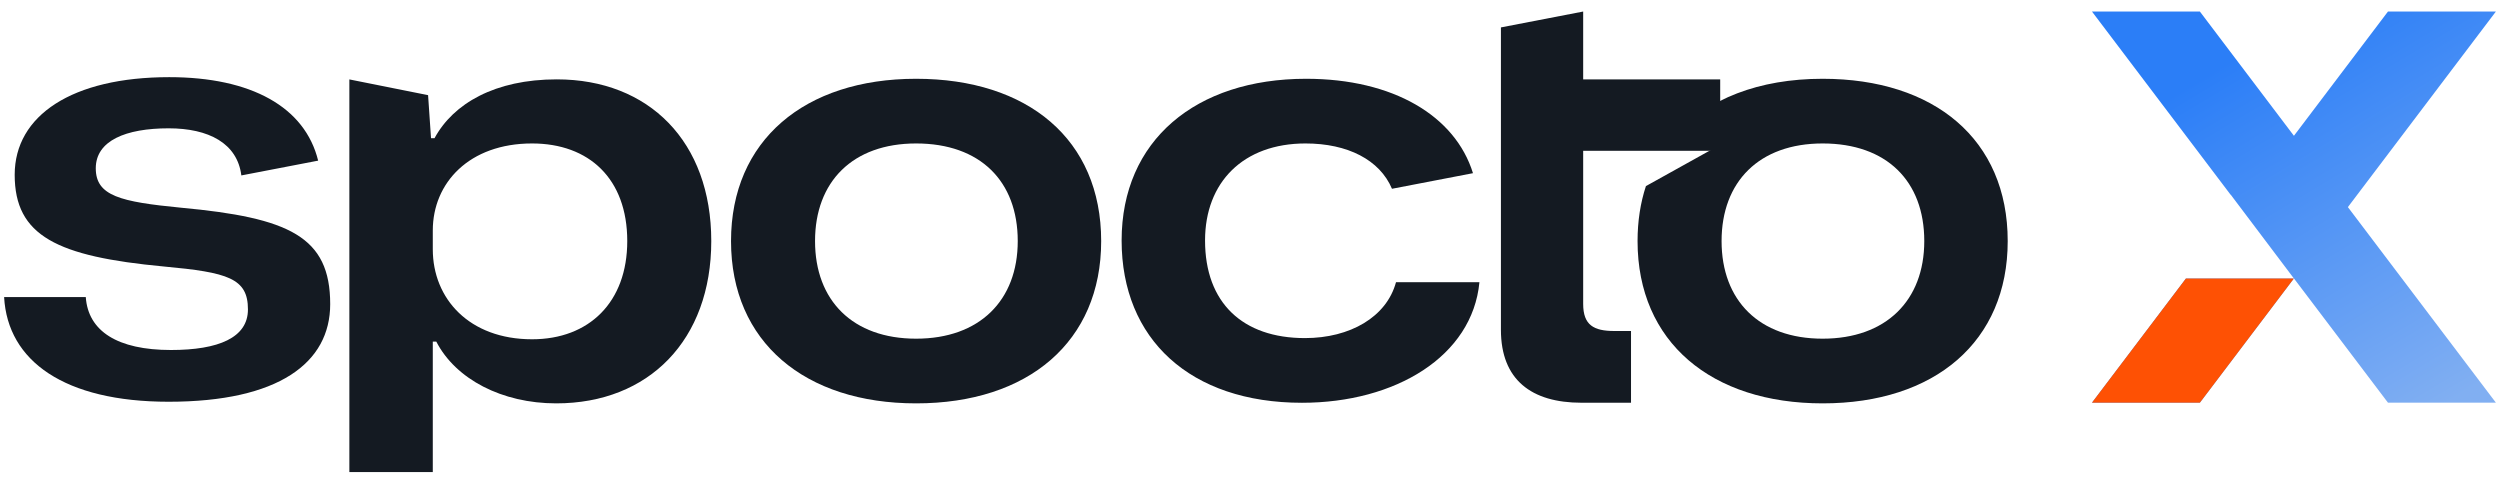
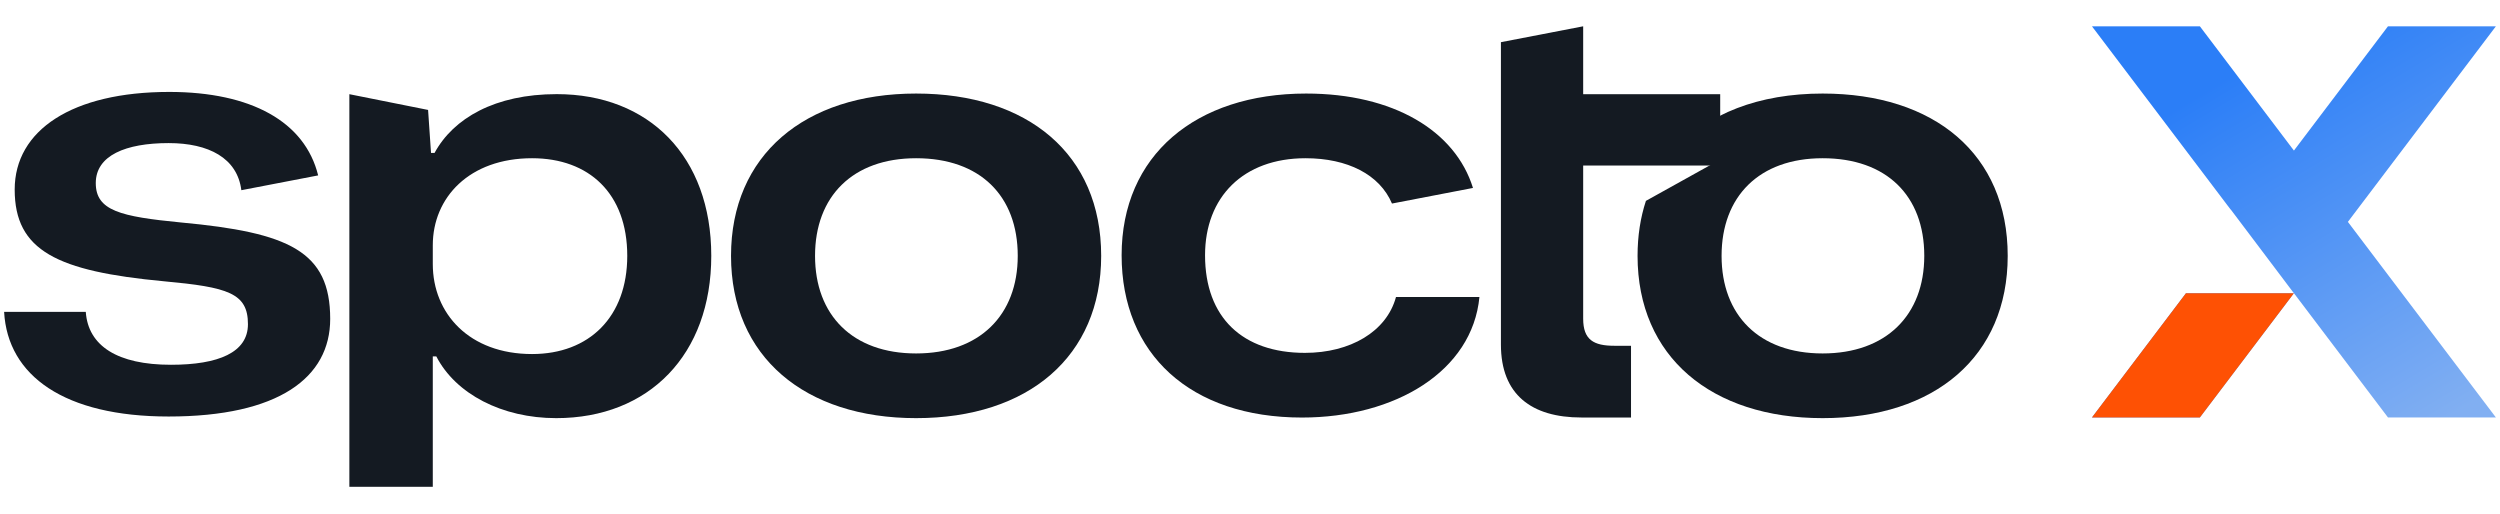
- <svg xmlns="http://www.w3.org/2000/svg" width="1737" height="336" viewBox="0 0 304 56" fill="none">
+ <svg xmlns="http://www.w3.org/2000/svg" width="1637" height="336" viewBox="0 0 304 56" fill="none">
  <path d="M254.382 0H267.505L278.941 15.111L290.377 0H303.5L285.503 23.781L303.5 47.563H290.377L278.941 32.452L278.937 32.458L271.255 22.271L271.246 22.283L254.382 0Z" fill="url(#paint0_linear_202_6348)" />
  <path d="M265.809 32.463L254.382 47.563H267.505L278.932 32.463H265.809Z" fill="url(#paint1_linear_202_6348)" />
  <path d="M265.809 32.463L254.382 47.563H267.505L278.932 32.463H265.809Z" fill="#FE5104" />
  <path fill-rule="evenodd" clip-rule="evenodd" d="M199.127 27.912C199.127 40.21 208.129 47.647 221.632 47.647C235.278 47.647 244.137 40.139 244.137 27.912C244.137 15.542 235.207 8.177 221.632 8.177C213.876 8.177 207.635 10.628 203.711 15.011H208.454V16.607L200.144 21.227C199.477 23.256 199.127 25.491 199.127 27.912ZM233.992 27.912C233.992 35.134 229.348 39.781 221.632 39.781C213.916 39.781 209.344 35.134 209.344 27.912C209.344 20.69 213.916 16.042 221.632 16.042C229.42 16.042 233.992 20.618 233.992 27.912Z" fill="#141A22" />
  <path d="M192.3 47.57C186.227 47.57 182.512 44.782 182.512 38.704V1.931L192.514 0V8.254H209.176V16.934H192.514V35.558C192.514 38.132 193.8 38.847 196.301 38.847H198.332V47.57H192.3Z" fill="#141A22" />
  <path d="M111.398 47.647C97.895 47.647 88.893 40.21 88.893 27.912C88.893 15.685 97.823 8.177 111.398 8.177C124.972 8.177 133.903 15.542 133.903 27.912C133.903 40.139 125.044 47.647 111.398 47.647ZM111.398 39.781C119.114 39.781 123.758 35.134 123.758 27.912C123.758 20.618 119.185 16.042 111.398 16.042C103.682 16.042 99.109 20.69 99.109 27.912C99.109 35.134 103.682 39.781 111.398 39.781Z" fill="#141A22" />
  <path d="M42.482 56V8.254L52.055 10.169L52.412 15.399H52.841C55.127 11.18 60.2 8.248 67.701 8.248C78.918 8.248 86.491 15.828 86.491 27.912C86.491 39.925 78.918 47.647 67.63 47.647C61.057 47.647 55.413 44.715 53.055 40.139H52.627V56H42.482ZM64.701 39.853C71.631 39.853 76.275 35.348 76.275 27.912C76.275 20.332 71.631 16.042 64.701 16.042C57.056 16.042 52.627 20.833 52.627 26.625V28.913C52.627 34.919 57.056 39.853 64.701 39.853Z" fill="#141A22" />
  <path fill-rule="evenodd" clip-rule="evenodd" d="M136.389 27.84C136.389 39.853 144.748 47.575 158.322 47.575C169.682 47.575 179.041 41.926 179.898 32.917H169.753C168.61 37.136 164.181 39.71 158.68 39.71C151.106 39.71 146.534 35.42 146.534 27.84C146.534 20.761 151.178 16.042 158.751 16.042C163.861 16.042 167.77 18.026 169.265 21.553L179.114 19.656C176.955 12.692 169.42 8.177 158.822 8.177C145.391 8.177 136.389 15.685 136.389 27.84Z" fill="#141A22" />
  <path d="M0.5 34.723C0.929 42.517 7.859 47.45 20.505 47.45C33.865 47.45 40.152 42.731 40.152 35.581C40.152 27.358 35.151 25.07 22.005 23.854C14.646 23.139 11.646 22.424 11.646 19.063C11.646 15.703 15.289 14.201 20.505 14.201C25.379 14.201 28.857 16.019 29.348 19.93L38.687 18.131C37.086 11.618 30.559 7.98 20.576 7.98C8.788 7.98 1.786 12.628 1.786 19.85C1.786 27.286 6.93 29.789 19.933 31.005C27.721 31.72 30.15 32.435 30.15 36.224C30.15 39.656 26.578 41.158 20.791 41.158C14.289 41.158 10.717 38.87 10.431 34.723H0.5Z" fill="#141A22" />
  <defs>
    <linearGradient id="paint0_linear_202_6348" x1="272.403" y1="5.267" x2="297.79" y2="47.544" gradientUnits="userSpaceOnUse">
      <stop stop-color="#2B7EF7" />
      <stop offset="1" stop-color="#81AFF2" />
    </linearGradient>
    <linearGradient id="paint1_linear_202_6348" x1="272.403" y1="5.267" x2="297.79" y2="47.544" gradientUnits="userSpaceOnUse">
      <stop stop-color="#2B7EF7" />
      <stop offset="1" stop-color="#81AFF2" />
    </linearGradient>
  </defs>
</svg>
